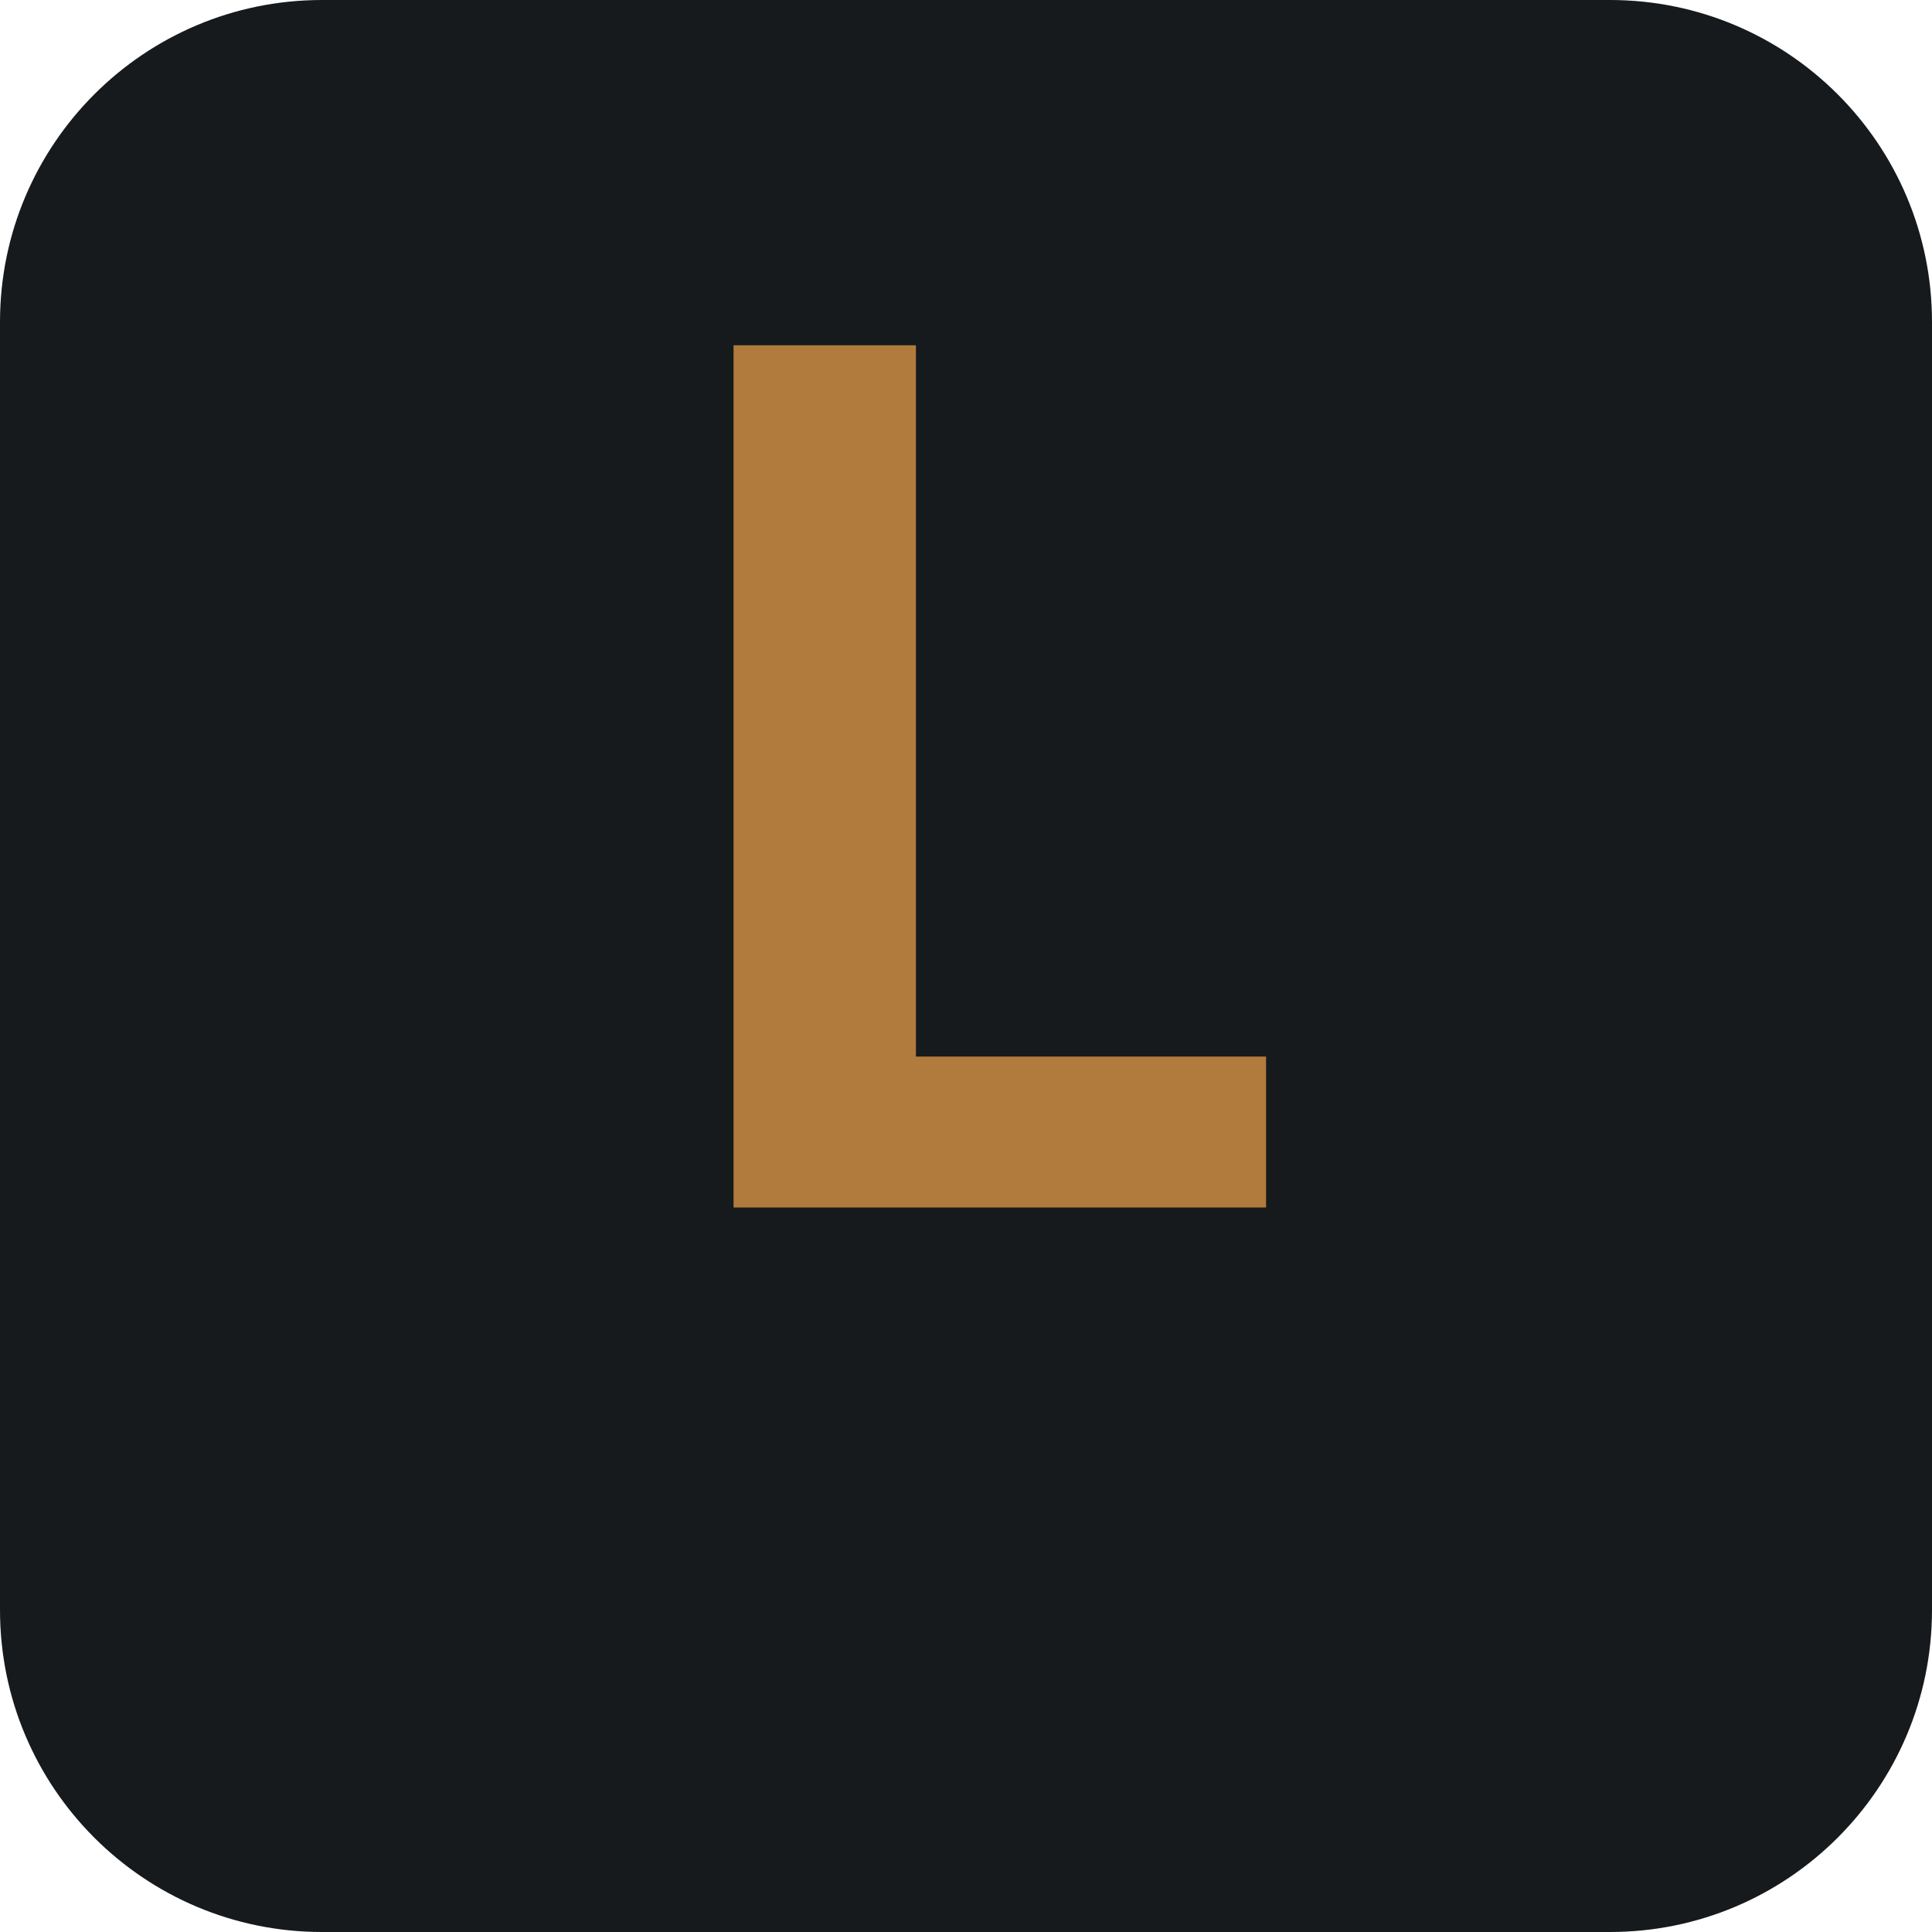
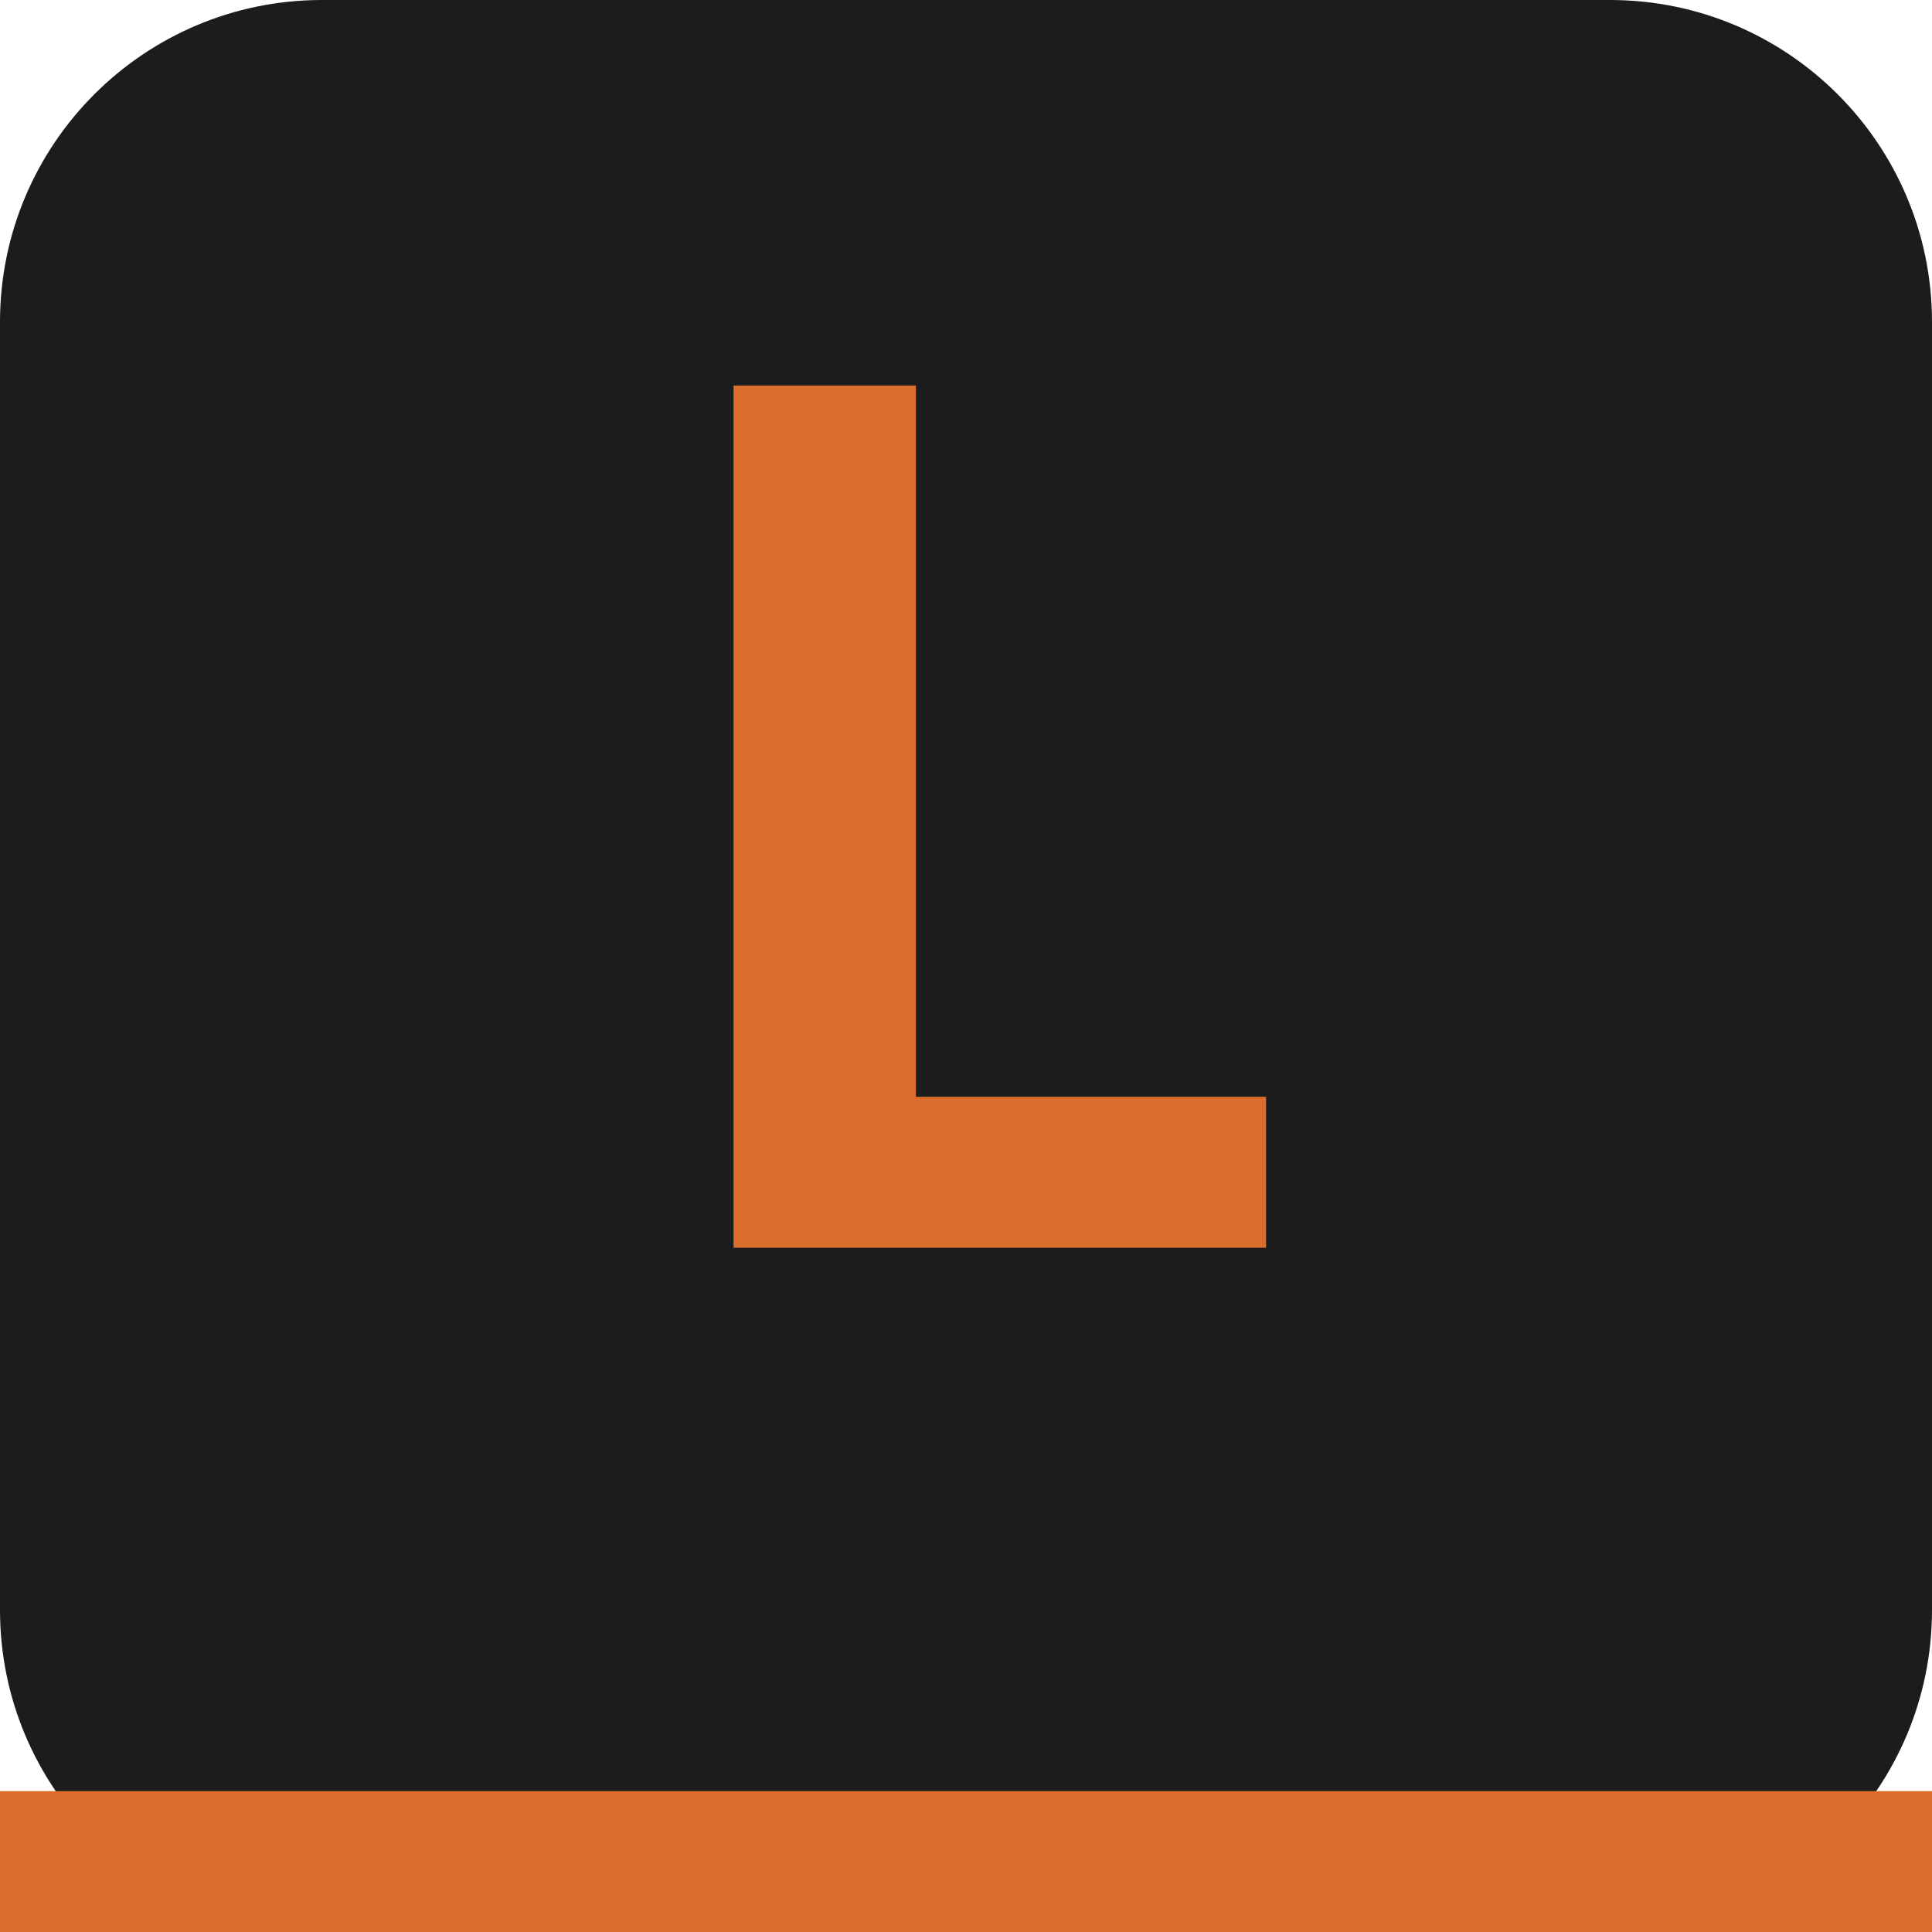
<svg xmlns="http://www.w3.org/2000/svg" viewBox="0 0 192 192">
-   <rect width="192" height="192" fill="#161A1C" rx="32" />
-   <text x="96" y="120" text-anchor="middle" font-family="Impact, sans-serif" font-weight="900" font-size="120" fill="#B17B3D" letter-spacing="-2">L</text>
+   <rect width="192" height="192" fill="#1A1C1E" rx="32" />
+   <rect y="178" width="192" height="14" fill="#DC6E2D" />
+   <text x="96" y="124" text-anchor="middle" font-family="Archivo, Impact, sans-serif" font-weight="900" font-size="120" fill="#DC6E2D" letter-spacing="-2">L</text>
</svg>
